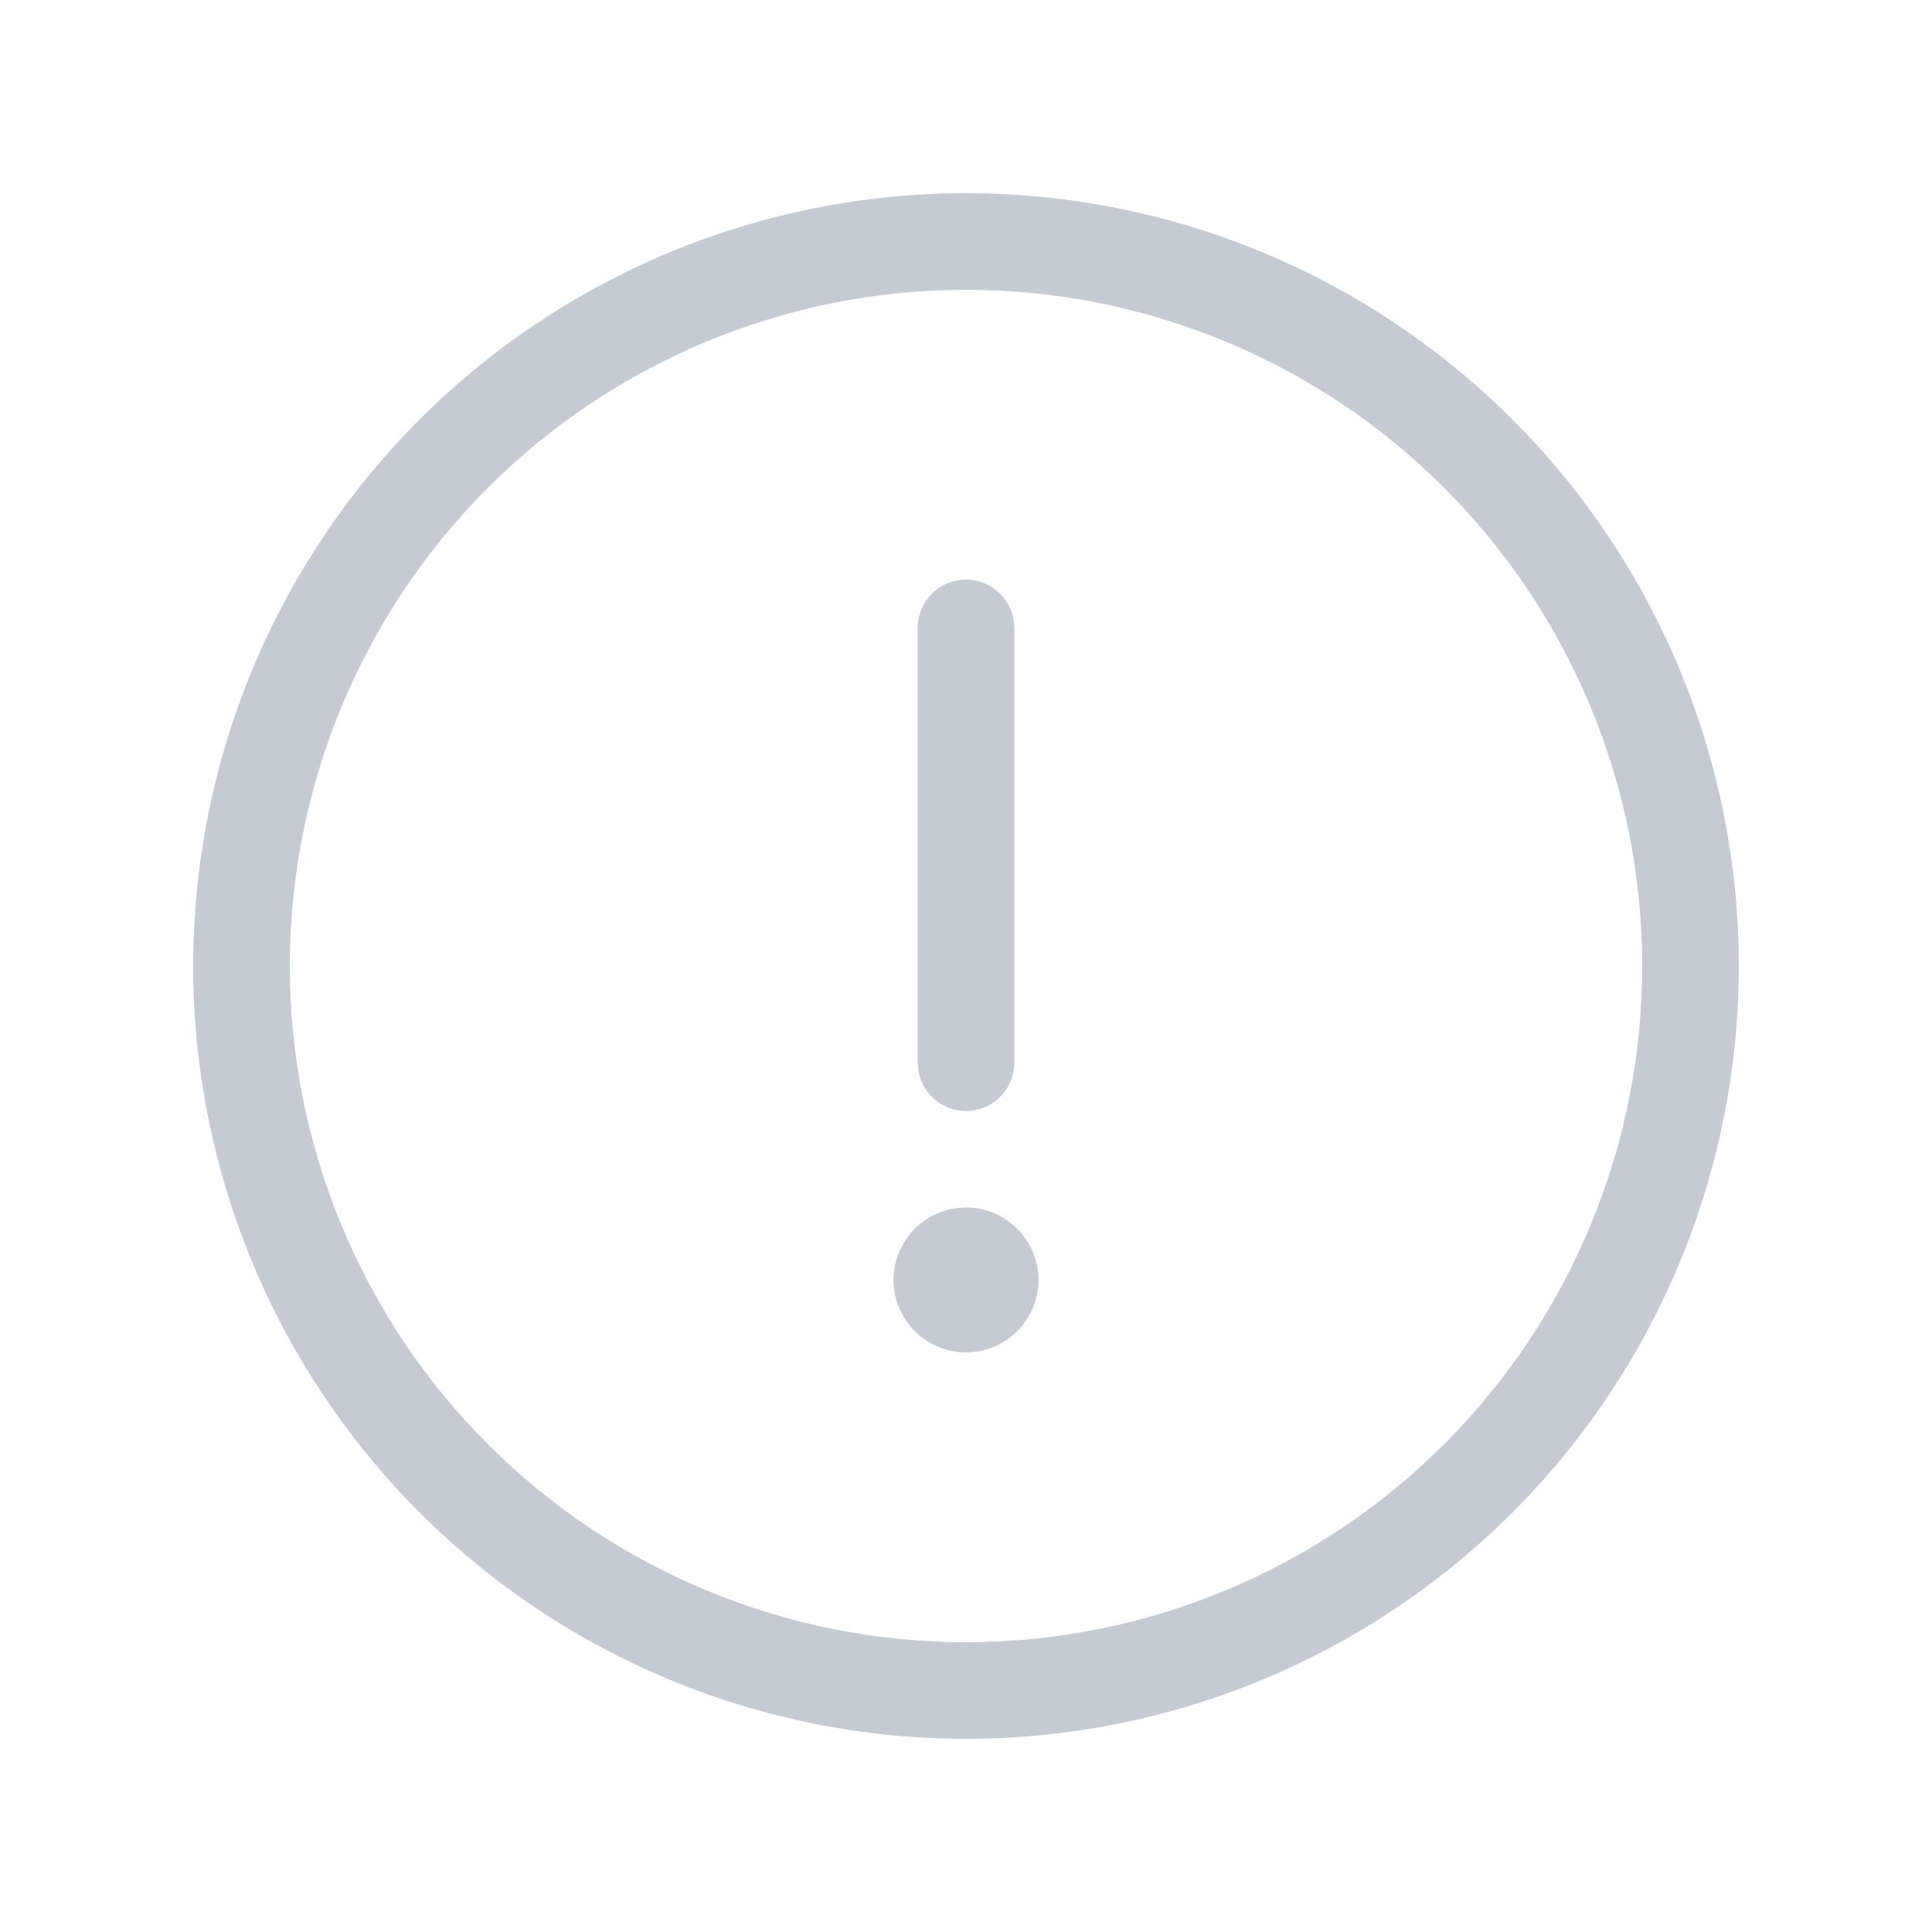
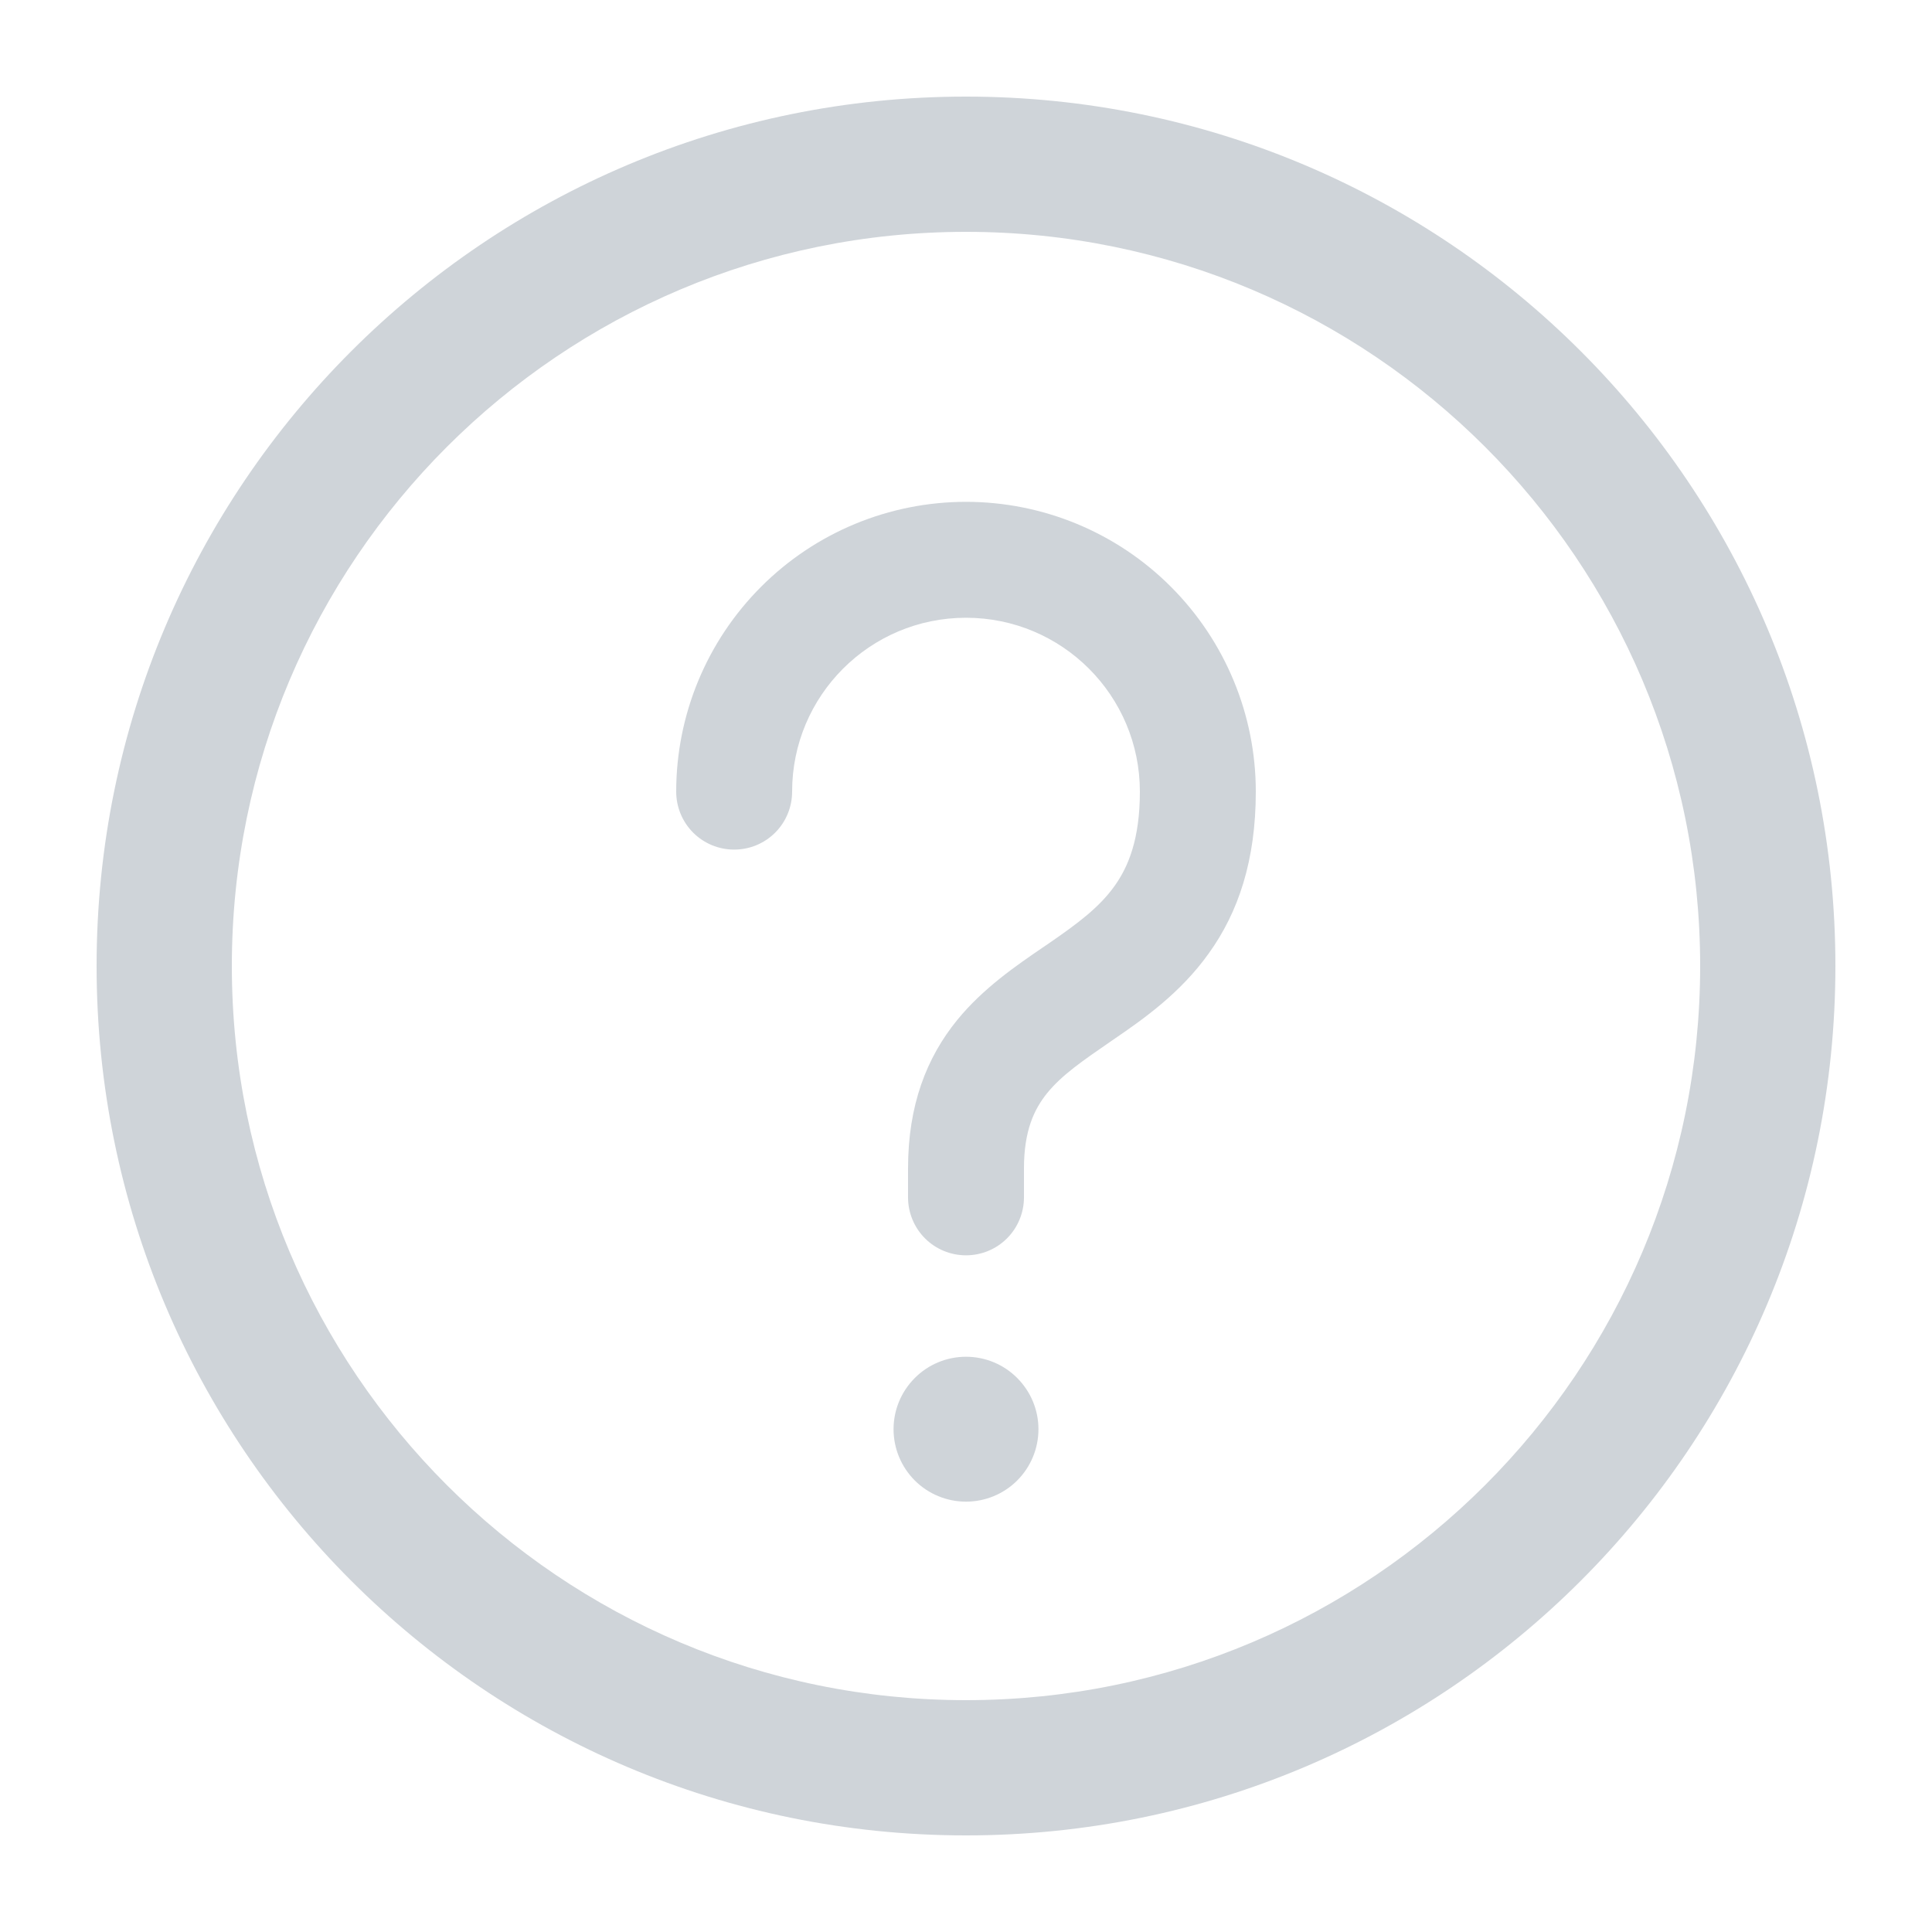
<svg xmlns="http://www.w3.org/2000/svg" width="20" height="20" viewBox="0 0 20 20" fill="none">
-   <g id="General/ico_caution_outlined_20_bk">
-     <path id="Vector" d="M10 2C12.122 2 14.157 2.843 15.657 4.343C17.157 5.843 18 7.878 18 10C18 12.122 17.157 14.157 15.657 15.657C14.157 17.157 12.122 18 10 18C7.878 18 5.843 17.157 4.343 15.657C2.843 14.157 2 12.122 2 10C2 7.878 2.843 5.843 4.343 4.343C5.843 2.843 7.878 2 10 2ZM10 3C9.081 3 8.171 3.181 7.321 3.533C6.472 3.885 5.7 4.4 5.05 5.05C4.4 5.7 3.885 6.472 3.533 7.321C3.181 8.171 3 9.081 3 10C3 10.919 3.181 11.829 3.533 12.679C3.885 13.528 4.4 14.3 5.05 14.95C5.7 15.6 6.472 16.115 7.321 16.467C8.171 16.819 9.081 17 10 17C11.857 17 13.637 16.262 14.95 14.95C16.262 13.637 17 11.857 17 10C17 8.143 16.262 6.363 14.95 5.05C13.637 3.737 11.857 3 10 3ZM10 12.5C10.199 12.5 10.39 12.579 10.53 12.72C10.671 12.86 10.75 13.051 10.75 13.25C10.75 13.449 10.671 13.64 10.53 13.78C10.39 13.921 10.199 14 10 14C9.801 14 9.61 13.921 9.47 13.78C9.329 13.64 9.25 13.449 9.25 13.25C9.25 13.051 9.329 12.86 9.47 12.72C9.61 12.579 9.801 12.5 10 12.5ZM10 6C10.117 6 10.23 6.041 10.32 6.116C10.41 6.191 10.471 6.295 10.492 6.41L10.5 6.5V11C10.5 11.125 10.454 11.245 10.37 11.338C10.285 11.43 10.17 11.488 10.045 11.499C9.921 11.51 9.797 11.475 9.697 11.399C9.598 11.323 9.53 11.213 9.508 11.09L9.5 11V6.5C9.5 6.367 9.553 6.24 9.646 6.146C9.74 6.053 9.867 6 10 6Z" fill="#C5CBD1" />
-   </g>
+   <path fill-rule="evenodd" clip-rule="evenodd" d="M10 17.6C14.197 17.6 17.6 14.197 17.6 10C17.6 5.803 14.197 2.4 10 2.4C5.803 2.4 2.4 5.803 2.4 10C2.4 14.197 5.803 17.6 10 17.6ZM10 19C14.971 19 19 14.971 19 10C19 5.029 14.971 1 10 1C5.029 1 1 5.029 1 10C1 14.971 5.029 19 10 19Z" fill="#CFD4D9" />
+   <path d="M10 5.195C9.204 5.195 8.441 5.511 7.879 6.074C7.316 6.637 7 7.4 7 8.195C7 8.354 7.063 8.507 7.176 8.62C7.288 8.732 7.441 8.795 7.6 8.795C7.759 8.795 7.912 8.732 8.024 8.62C8.137 8.507 8.2 8.354 8.2 8.195C8.2 7.201 9.005 6.395 10 6.395C10.995 6.395 11.8 7.201 11.8 8.195C11.8 8.685 11.681 8.972 11.537 9.173C11.38 9.392 11.162 9.556 10.86 9.764L10.791 9.811C10.523 9.994 10.177 10.23 9.909 10.559C9.593 10.947 9.4 11.439 9.4 12.095V12.395C9.4 12.554 9.463 12.707 9.576 12.82C9.688 12.932 9.841 12.995 10 12.995C10.159 12.995 10.312 12.932 10.424 12.82C10.537 12.707 10.6 12.554 10.6 12.395V12.095C10.6 11.702 10.707 11.481 10.84 11.316C10.994 11.127 11.202 10.985 11.508 10.774L11.54 10.752C11.838 10.548 12.22 10.28 12.512 9.871C12.82 9.444 13 8.905 13 8.195C13 7.4 12.684 6.637 12.121 6.074C11.559 5.511 10.796 5.195 10 5.195ZM10 15.545C10.199 15.545 10.39 15.466 10.53 15.326C10.671 15.185 10.75 14.994 10.75 14.795C10.75 14.596 10.671 14.406 10.53 14.265C10.39 14.124 10.199 14.045 10 14.045C9.801 14.045 9.61 14.124 9.47 14.265C9.329 14.406 9.25 14.596 9.25 14.795C9.25 14.994 9.329 15.185 9.47 15.326C9.61 15.466 9.801 15.545 10 15.545Z" fill="#CFD4D9" />
</svg>
